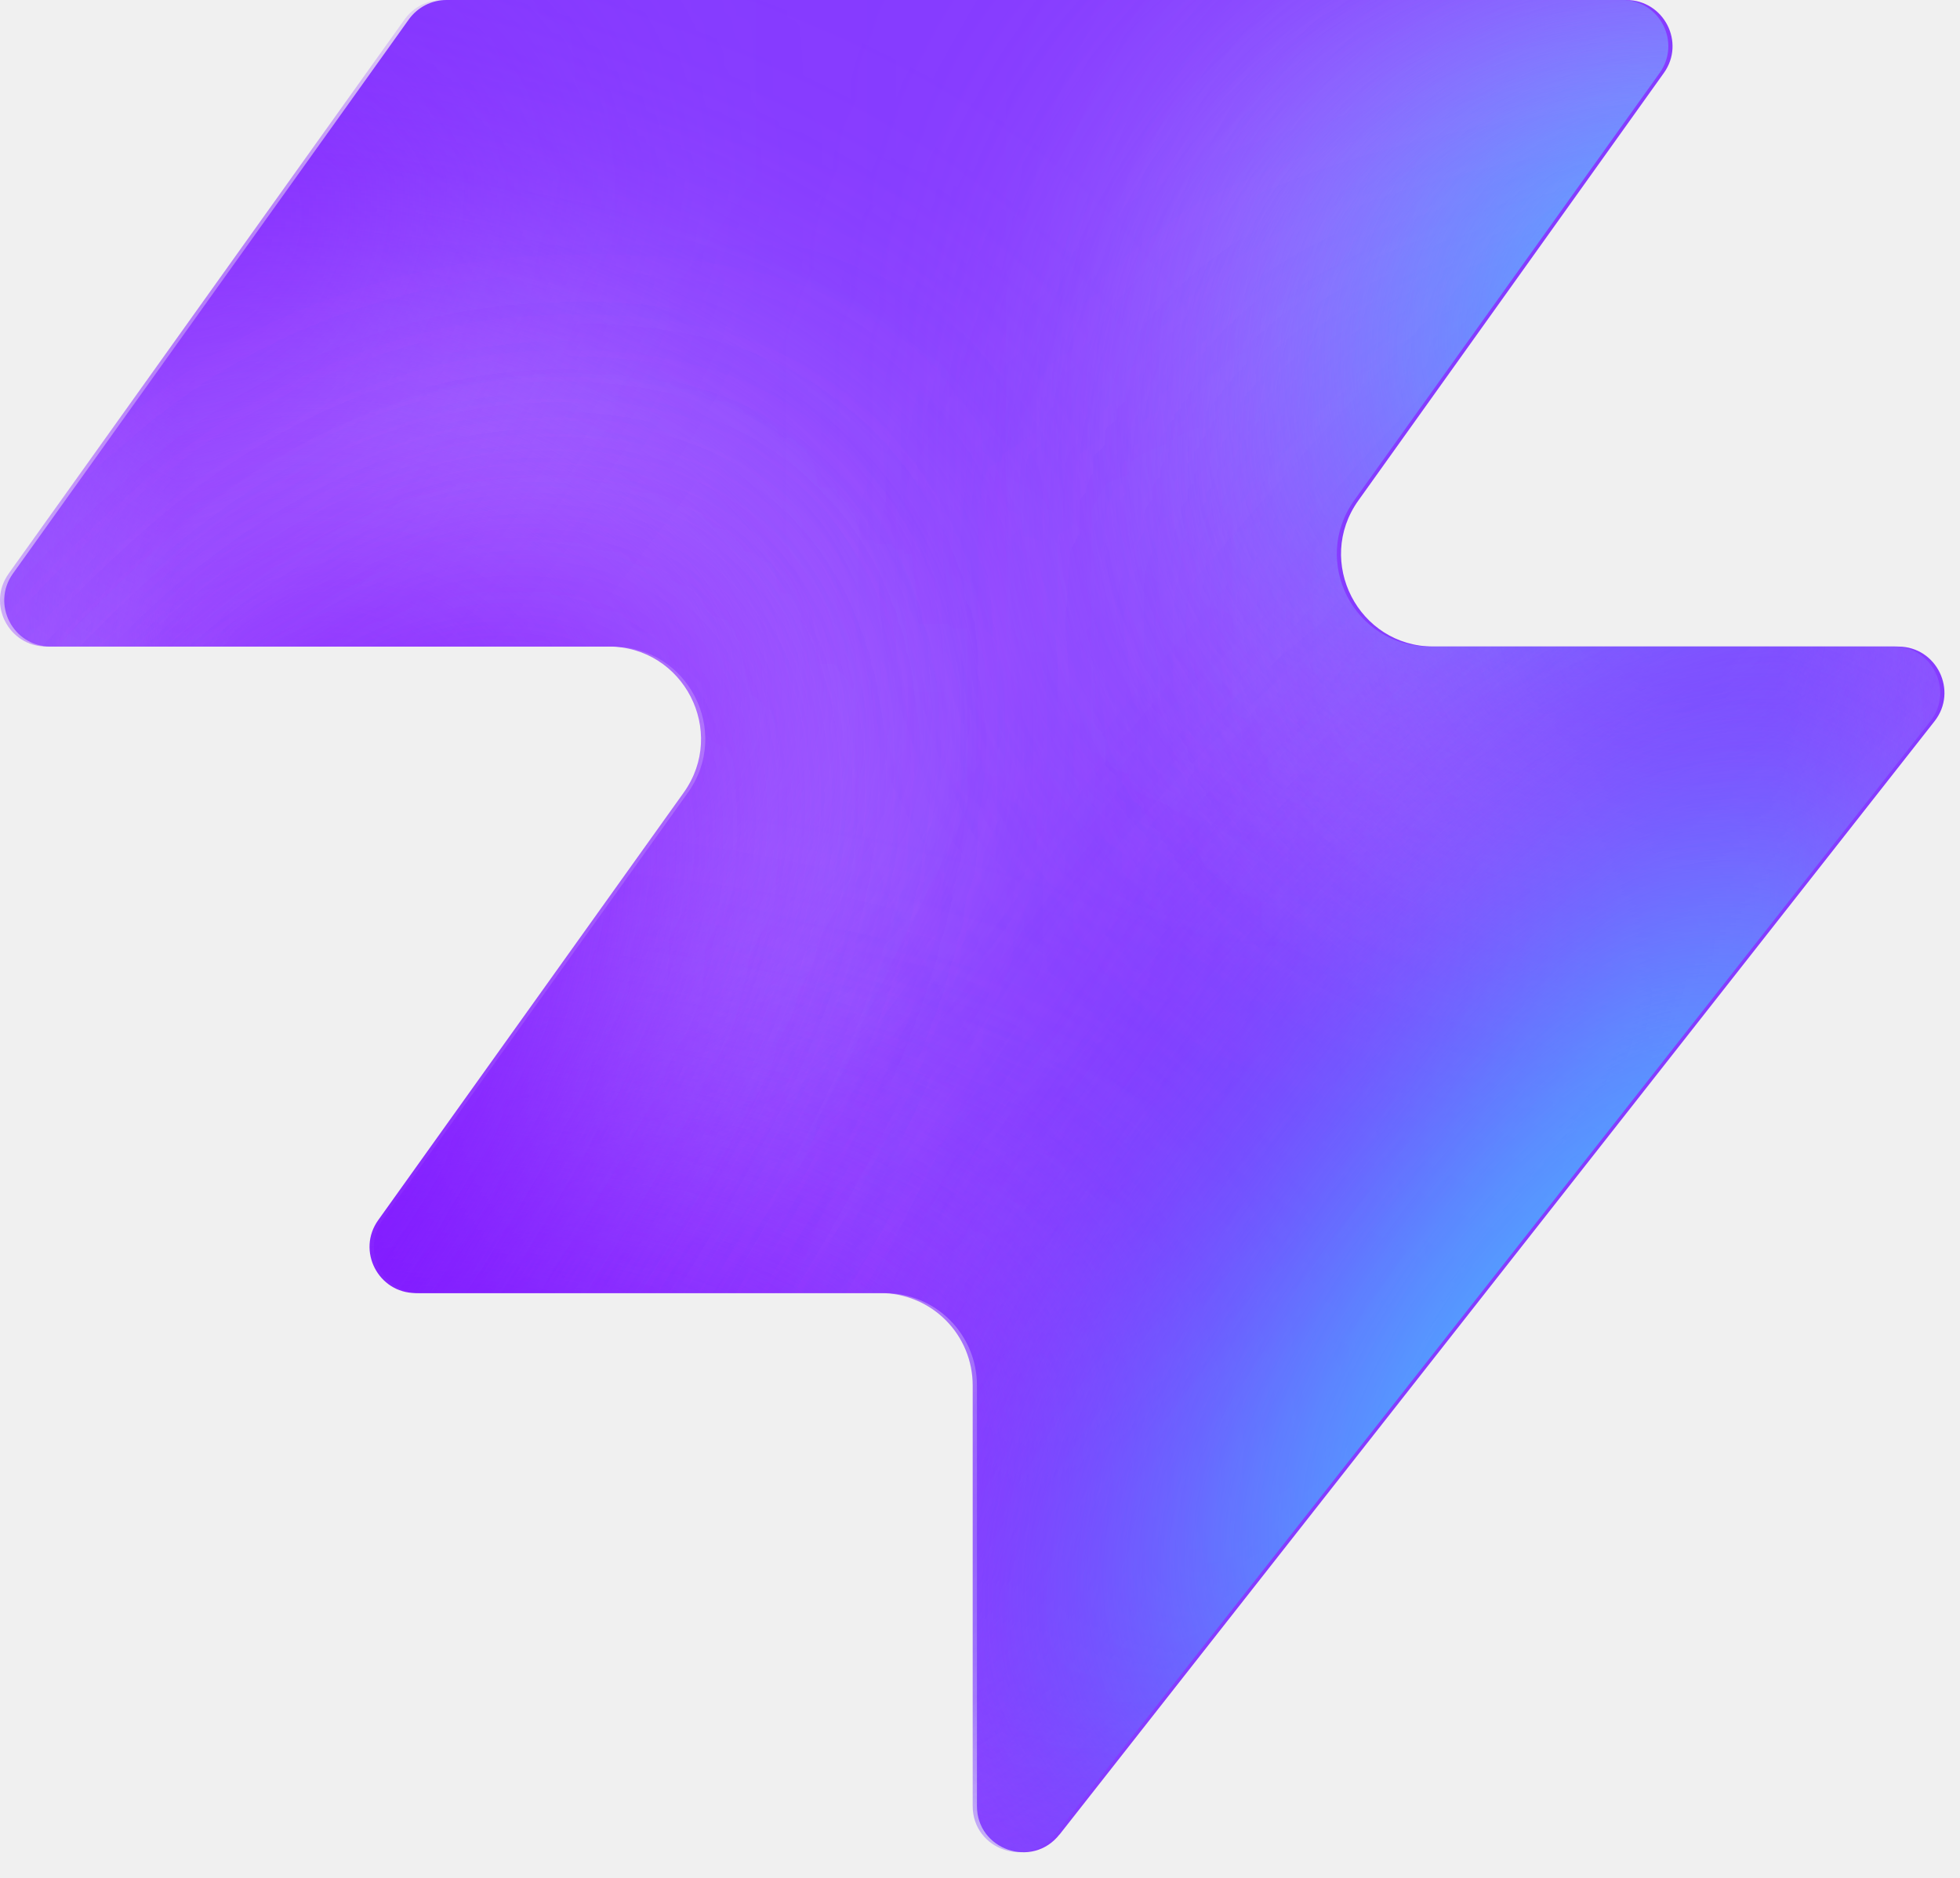
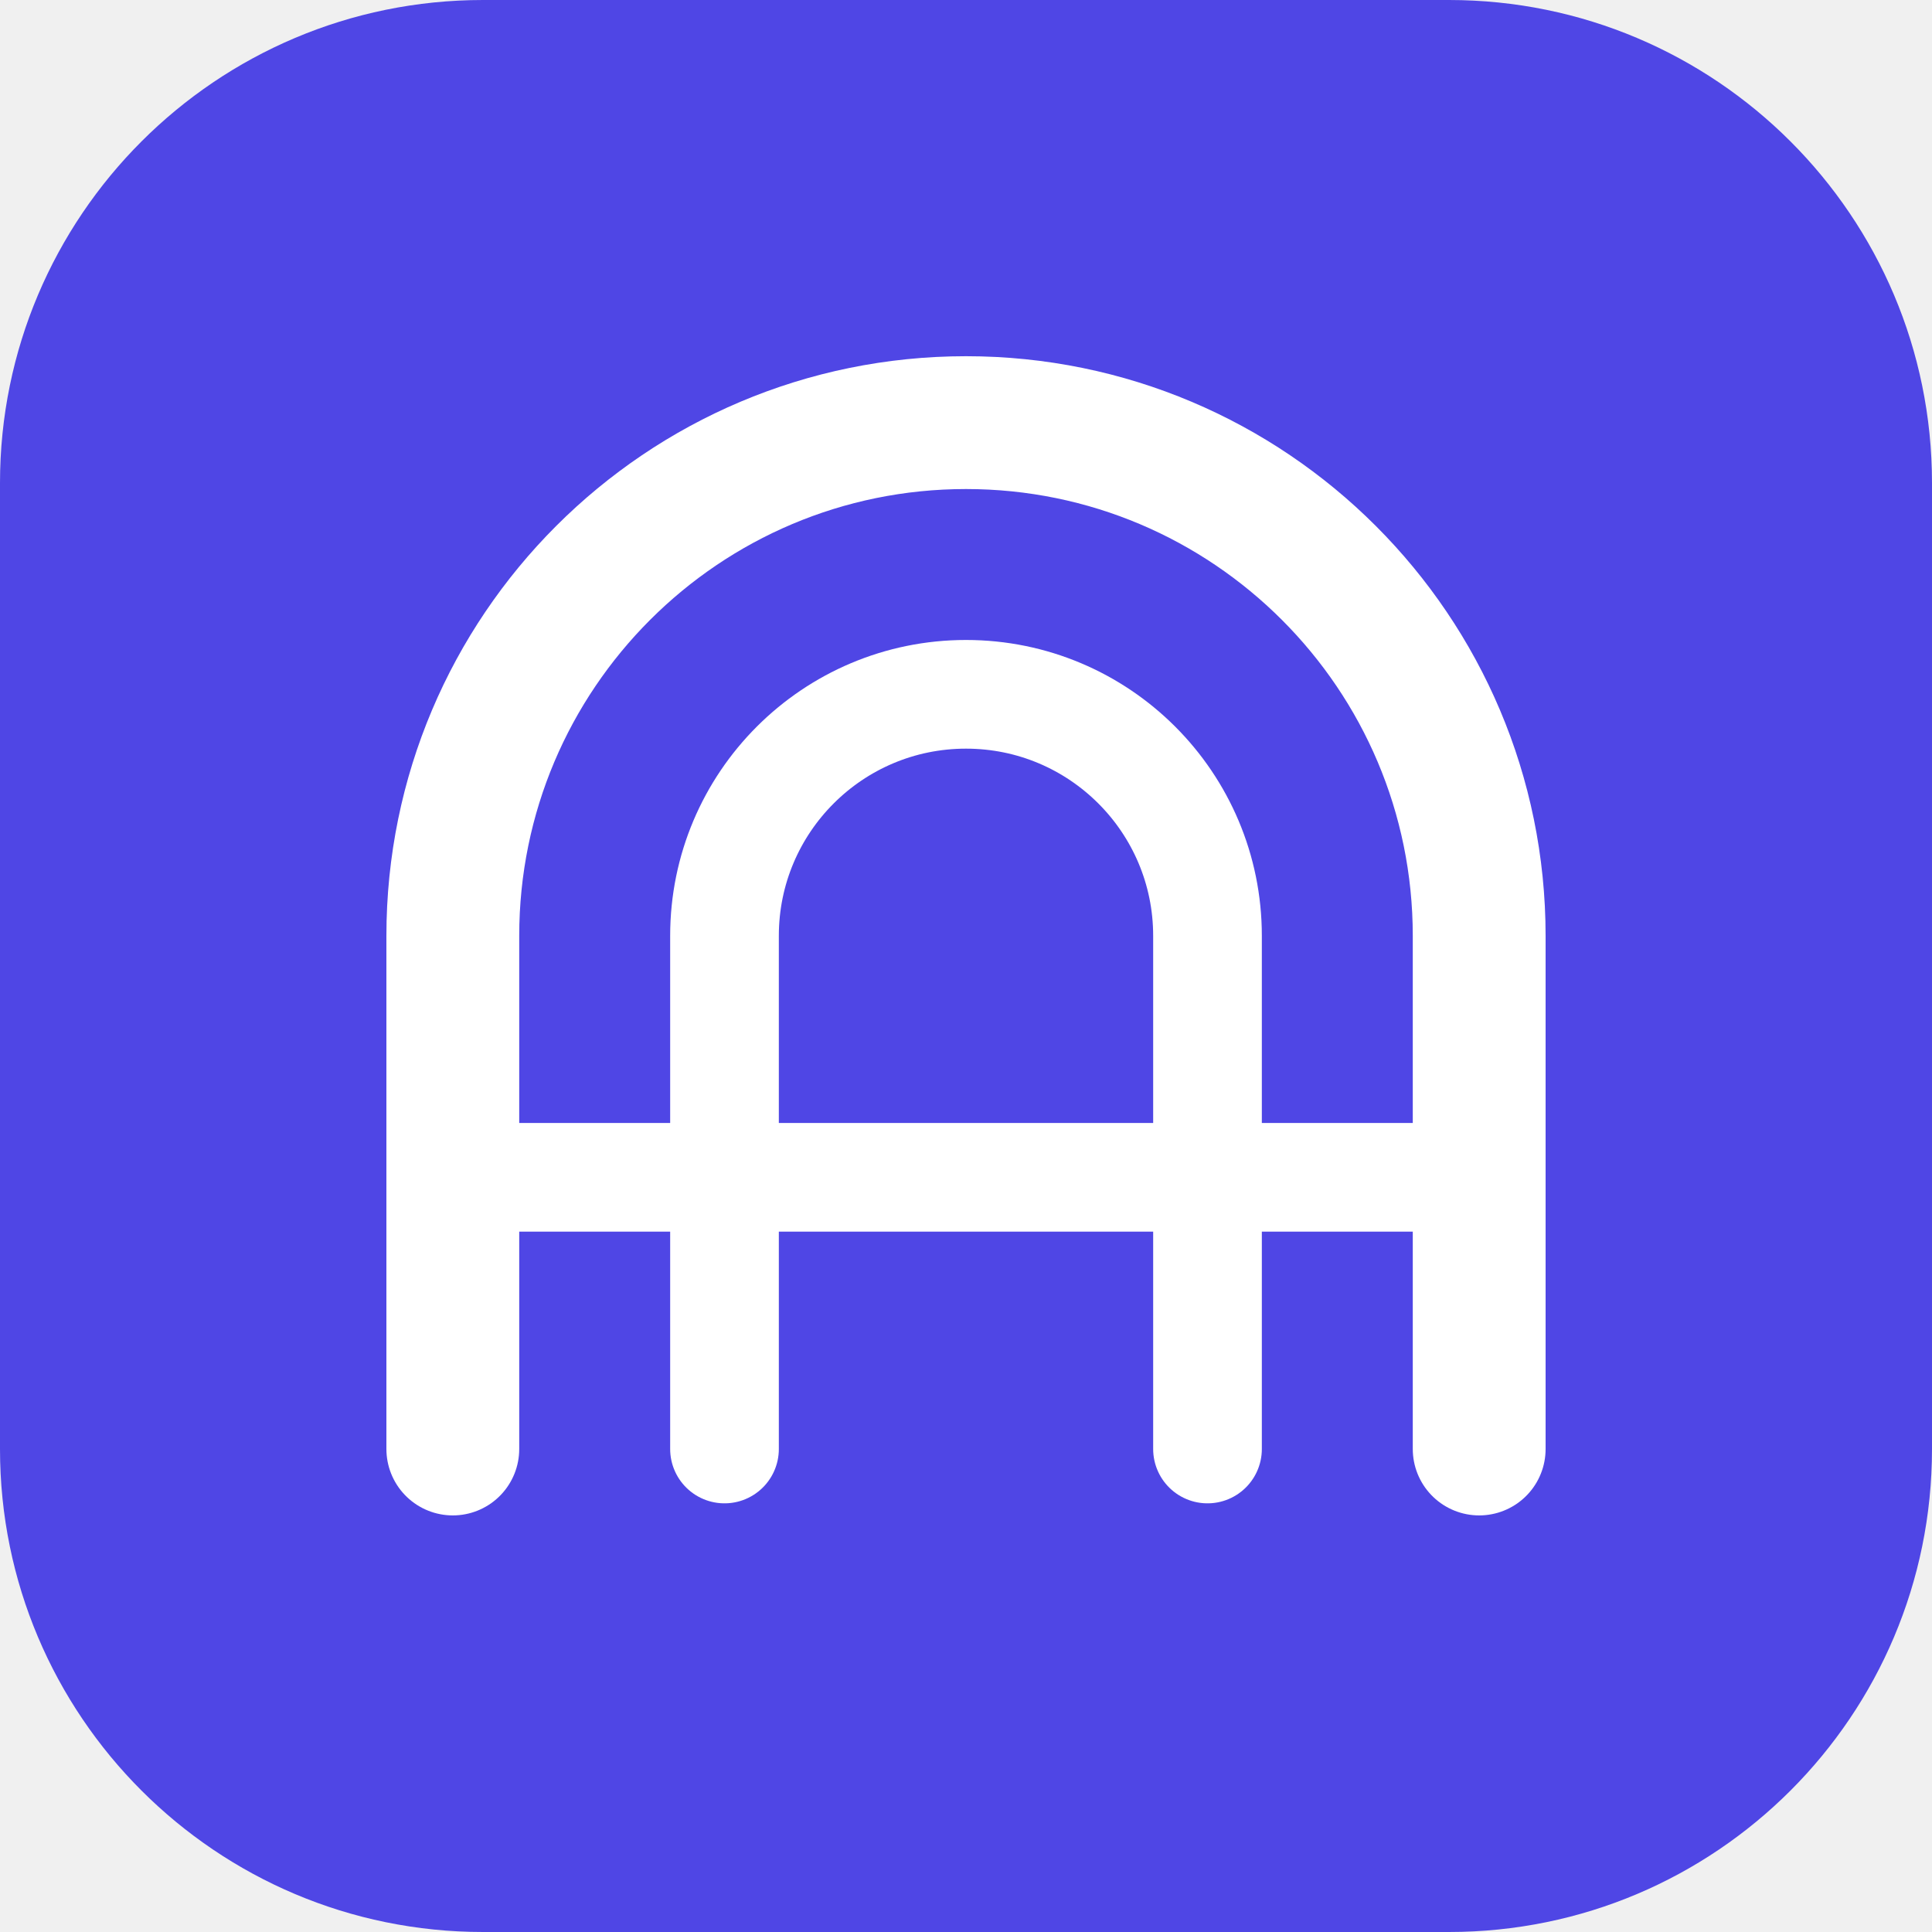
- <svg xmlns="http://www.w3.org/2000/svg" width="48" height="46" fill="none" viewBox="0 0 48 46">
-   <path fill="#863bff" d="M25.946 44.938c-.664.845-2.021.375-2.021-.698V33.937a2.26 2.26 0 0 0-2.262-2.262H10.287c-.92 0-1.456-1.04-.92-1.788l7.48-10.471c1.07-1.497 0-3.578-1.842-3.578H1.237c-.92 0-1.456-1.04-.92-1.788L10.013.474c.214-.297.556-.474.92-.474h28.894c.92 0 1.456 1.04.92 1.788l-7.48 10.471c-1.07 1.498 0 3.579 1.842 3.579h11.377c.943 0 1.473 1.088.89 1.83L25.947 44.94z" style="fill:#863bff;fill:color(display-p3 .525 .23 1);fill-opacity:1" />
-   <mask id="a" width="48" height="46" x="0" y="0" maskUnits="userSpaceOnUse" style="mask-type:alpha">
-     <path fill="#000" d="M25.842 44.938c-.664.844-2.021.375-2.021-.698V33.937a2.26 2.26 0 0 0-2.262-2.262H10.183c-.92 0-1.456-1.04-.92-1.788l7.48-10.471c1.07-1.498 0-3.579-1.842-3.579H1.133c-.92 0-1.456-1.04-.92-1.787L9.91.473c.214-.297.556-.474.92-.474h28.894c.92 0 1.456 1.04.92 1.788l-7.48 10.471c-1.07 1.498 0 3.578 1.842 3.578h11.377c.943 0 1.473 1.088.89 1.832L25.843 44.94z" style="fill:#000;fill-opacity:1" />
-   </mask>
-   <g mask="url(#a)">
-     <g filter="url(#b)">
-       <ellipse cx="5.508" cy="14.704" fill="#ede6ff" rx="5.508" ry="14.704" style="fill:#ede6ff;fill:color(display-p3 .927 .903 1);fill-opacity:1" transform="matrix(.00324 1 1 -.00324 -4.47 31.516)" />
-     </g>
-     <g filter="url(#c)">
-       <ellipse cx="10.399" cy="29.851" fill="#ede6ff" rx="10.399" ry="29.851" style="fill:#ede6ff;fill:color(display-p3 .927 .903 1);fill-opacity:1" transform="matrix(.00324 1 1 -.00324 -39.328 7.883)" />
-     </g>
-     <g filter="url(#d)">
-       <ellipse cx="5.508" cy="30.487" fill="#7e14ff" rx="5.508" ry="30.487" style="fill:#7e14ff;fill:color(display-p3 .492 .077 1);fill-opacity:1" transform="rotate(89.814 -25.913 -14.639)scale(1 -1)" />
-     </g>
-     <g filter="url(#e)">
-       <ellipse cx="5.508" cy="30.599" fill="#7e14ff" rx="5.508" ry="30.599" style="fill:#7e14ff;fill:color(display-p3 .492 .077 1);fill-opacity:1" transform="rotate(89.814 -32.644 -3.334)scale(1 -1)" />
-     </g>
-     <g filter="url(#f)">
-       <ellipse cx="5.508" cy="30.599" fill="#7e14ff" rx="5.508" ry="30.599" style="fill:#7e14ff;fill:color(display-p3 .492 .077 1);fill-opacity:1" transform="matrix(.00324 1 1 -.00324 -34.34 30.47)" />
-     </g>
-     <g filter="url(#g)">
-       <ellipse cx="14.072" cy="22.078" fill="#ede6ff" rx="14.072" ry="22.078" style="fill:#ede6ff;fill:color(display-p3 .927 .903 1);fill-opacity:1" transform="rotate(93.35 24.506 48.493)scale(-1 1)" />
-     </g>
-     <g filter="url(#h)">
-       <ellipse cx="3.47" cy="21.501" fill="#7e14ff" rx="3.47" ry="21.501" style="fill:#7e14ff;fill:color(display-p3 .492 .077 1);fill-opacity:1" transform="rotate(89.009 28.708 47.59)scale(-1 1)" />
-     </g>
-     <g filter="url(#i)">
-       <ellipse cx="3.47" cy="21.501" fill="#7e14ff" rx="3.47" ry="21.501" style="fill:#7e14ff;fill:color(display-p3 .492 .077 1);fill-opacity:1" transform="rotate(89.009 28.708 47.59)scale(-1 1)" />
-     </g>
-     <g filter="url(#j)">
-       <ellipse cx=".387" cy="8.972" fill="#7e14ff" rx="4.407" ry="29.108" style="fill:#7e14ff;fill:color(display-p3 .492 .077 1);fill-opacity:1" transform="rotate(39.51 .387 8.972)" />
-     </g>
-     <g filter="url(#k)">
-       <ellipse cx="47.523" cy="-6.092" fill="#7e14ff" rx="4.407" ry="29.108" style="fill:#7e14ff;fill:color(display-p3 .492 .077 1);fill-opacity:1" transform="rotate(37.892 47.523 -6.092)" />
-     </g>
-     <g filter="url(#l)">
-       <ellipse cx="41.412" cy="6.333" fill="#47bfff" rx="5.971" ry="9.665" style="fill:#47bfff;fill:color(display-p3 .28 .748 1);fill-opacity:1" transform="rotate(37.892 41.412 6.333)" />
-     </g>
-     <g filter="url(#m)">
-       <ellipse cx="-1.879" cy="38.332" fill="#7e14ff" rx="4.407" ry="29.108" style="fill:#7e14ff;fill:color(display-p3 .492 .077 1);fill-opacity:1" transform="rotate(37.892 -1.88 38.332)" />
-     </g>
-     <g filter="url(#n)">
-       <ellipse cx="-1.879" cy="38.332" fill="#7e14ff" rx="4.407" ry="29.108" style="fill:#7e14ff;fill:color(display-p3 .492 .077 1);fill-opacity:1" transform="rotate(37.892 -1.88 38.332)" />
-     </g>
-     <g filter="url(#o)">
-       <ellipse cx="35.651" cy="29.907" fill="#7e14ff" rx="4.407" ry="29.108" style="fill:#7e14ff;fill:color(display-p3 .492 .077 1);fill-opacity:1" transform="rotate(37.892 35.651 29.907)" />
-     </g>
-     <g filter="url(#p)">
-       <ellipse cx="38.418" cy="32.4" fill="#47bfff" rx="5.971" ry="15.297" style="fill:#47bfff;fill:color(display-p3 .28 .748 1);fill-opacity:1" transform="rotate(37.892 38.418 32.4)" />
-     </g>
+ <svg xmlns="http://www.w3.org/2000/svg" viewBox="0 0 64 64" width="64" height="64">
+   <rect width="64" height="64" rx="16" fill="#4F46E5" />
+   <g fill="none" stroke="#FFFFFF" stroke-linecap="round">
+     <path d="M15 48V31a17 17 0 0 1 34 0v17" stroke-width="4.4" />
+     <path d="M24 48V31a8 8 0 0 1 16 0v17M15 39h34" stroke-width="3.6" />
  </g>
-   <defs>
-     <filter id="b" width="60.045" height="41.654" x="-19.77" y="16.149" color-interpolation-filters="sRGB" filterUnits="userSpaceOnUse">
-       <feFlood flood-opacity="0" result="BackgroundImageFix" />
-       <feBlend in="SourceGraphic" in2="BackgroundImageFix" result="shape" />
-       <feGaussianBlur result="effect1_foregroundBlur_2002_17158" stdDeviation="7.659" />
-     </filter>
-     <filter id="c" width="90.34" height="51.437" x="-54.613" y="-7.533" color-interpolation-filters="sRGB" filterUnits="userSpaceOnUse">
-       <feFlood flood-opacity="0" result="BackgroundImageFix" />
-       <feBlend in="SourceGraphic" in2="BackgroundImageFix" result="shape" />
-       <feGaussianBlur result="effect1_foregroundBlur_2002_17158" stdDeviation="7.659" />
-     </filter>
-     <filter id="d" width="79.355" height="29.4" x="-49.64" y="2.03" color-interpolation-filters="sRGB" filterUnits="userSpaceOnUse">
-       <feFlood flood-opacity="0" result="BackgroundImageFix" />
-       <feBlend in="SourceGraphic" in2="BackgroundImageFix" result="shape" />
-       <feGaussianBlur result="effect1_foregroundBlur_2002_17158" stdDeviation="4.596" />
-     </filter>
-     <filter id="e" width="79.579" height="29.4" x="-45.045" y="20.029" color-interpolation-filters="sRGB" filterUnits="userSpaceOnUse">
-       <feFlood flood-opacity="0" result="BackgroundImageFix" />
-       <feBlend in="SourceGraphic" in2="BackgroundImageFix" result="shape" />
-       <feGaussianBlur result="effect1_foregroundBlur_2002_17158" stdDeviation="4.596" />
-     </filter>
-     <filter id="f" width="79.579" height="29.4" x="-43.513" y="21.178" color-interpolation-filters="sRGB" filterUnits="userSpaceOnUse">
-       <feFlood flood-opacity="0" result="BackgroundImageFix" />
-       <feBlend in="SourceGraphic" in2="BackgroundImageFix" result="shape" />
-       <feGaussianBlur result="effect1_foregroundBlur_2002_17158" stdDeviation="4.596" />
-     </filter>
-     <filter id="g" width="74.749" height="58.852" x="15.756" y="-17.901" color-interpolation-filters="sRGB" filterUnits="userSpaceOnUse">
-       <feFlood flood-opacity="0" result="BackgroundImageFix" />
-       <feBlend in="SourceGraphic" in2="BackgroundImageFix" result="shape" />
-       <feGaussianBlur result="effect1_foregroundBlur_2002_17158" stdDeviation="7.659" />
-     </filter>
-     <filter id="h" width="61.377" height="25.362" x="23.548" y="2.284" color-interpolation-filters="sRGB" filterUnits="userSpaceOnUse">
-       <feFlood flood-opacity="0" result="BackgroundImageFix" />
-       <feBlend in="SourceGraphic" in2="BackgroundImageFix" result="shape" />
-       <feGaussianBlur result="effect1_foregroundBlur_2002_17158" stdDeviation="4.596" />
-     </filter>
-     <filter id="i" width="61.377" height="25.362" x="23.548" y="2.284" color-interpolation-filters="sRGB" filterUnits="userSpaceOnUse">
-       <feFlood flood-opacity="0" result="BackgroundImageFix" />
-       <feBlend in="SourceGraphic" in2="BackgroundImageFix" result="shape" />
-       <feGaussianBlur result="effect1_foregroundBlur_2002_17158" stdDeviation="4.596" />
-     </filter>
-     <filter id="j" width="56.045" height="63.649" x="-27.636" y="-22.853" color-interpolation-filters="sRGB" filterUnits="userSpaceOnUse">
-       <feFlood flood-opacity="0" result="BackgroundImageFix" />
-       <feBlend in="SourceGraphic" in2="BackgroundImageFix" result="shape" />
-       <feGaussianBlur result="effect1_foregroundBlur_2002_17158" stdDeviation="4.596" />
-     </filter>
-     <filter id="k" width="54.814" height="64.646" x="20.116" y="-38.415" color-interpolation-filters="sRGB" filterUnits="userSpaceOnUse">
-       <feFlood flood-opacity="0" result="BackgroundImageFix" />
-       <feBlend in="SourceGraphic" in2="BackgroundImageFix" result="shape" />
-       <feGaussianBlur result="effect1_foregroundBlur_2002_17158" stdDeviation="4.596" />
-     </filter>
-     <filter id="l" width="33.541" height="35.313" x="24.641" y="-11.323" color-interpolation-filters="sRGB" filterUnits="userSpaceOnUse">
-       <feFlood flood-opacity="0" result="BackgroundImageFix" />
-       <feBlend in="SourceGraphic" in2="BackgroundImageFix" result="shape" />
-       <feGaussianBlur result="effect1_foregroundBlur_2002_17158" stdDeviation="4.596" />
-     </filter>
-     <filter id="m" width="54.814" height="64.646" x="-29.286" y="6.009" color-interpolation-filters="sRGB" filterUnits="userSpaceOnUse">
-       <feFlood flood-opacity="0" result="BackgroundImageFix" />
-       <feBlend in="SourceGraphic" in2="BackgroundImageFix" result="shape" />
-       <feGaussianBlur result="effect1_foregroundBlur_2002_17158" stdDeviation="4.596" />
-     </filter>
-     <filter id="n" width="54.814" height="64.646" x="-29.286" y="6.009" color-interpolation-filters="sRGB" filterUnits="userSpaceOnUse">
-       <feFlood flood-opacity="0" result="BackgroundImageFix" />
-       <feBlend in="SourceGraphic" in2="BackgroundImageFix" result="shape" />
-       <feGaussianBlur result="effect1_foregroundBlur_2002_17158" stdDeviation="4.596" />
-     </filter>
-     <filter id="o" width="54.814" height="64.646" x="8.244" y="-2.416" color-interpolation-filters="sRGB" filterUnits="userSpaceOnUse">
-       <feFlood flood-opacity="0" result="BackgroundImageFix" />
-       <feBlend in="SourceGraphic" in2="BackgroundImageFix" result="shape" />
-       <feGaussianBlur result="effect1_foregroundBlur_2002_17158" stdDeviation="4.596" />
-     </filter>
-     <filter id="p" width="39.409" height="43.623" x="18.713" y="10.588" color-interpolation-filters="sRGB" filterUnits="userSpaceOnUse">
-       <feFlood flood-opacity="0" result="BackgroundImageFix" />
-       <feBlend in="SourceGraphic" in2="BackgroundImageFix" result="shape" />
-       <feGaussianBlur result="effect1_foregroundBlur_2002_17158" stdDeviation="4.596" />
-     </filter>
-   </defs>
</svg>
